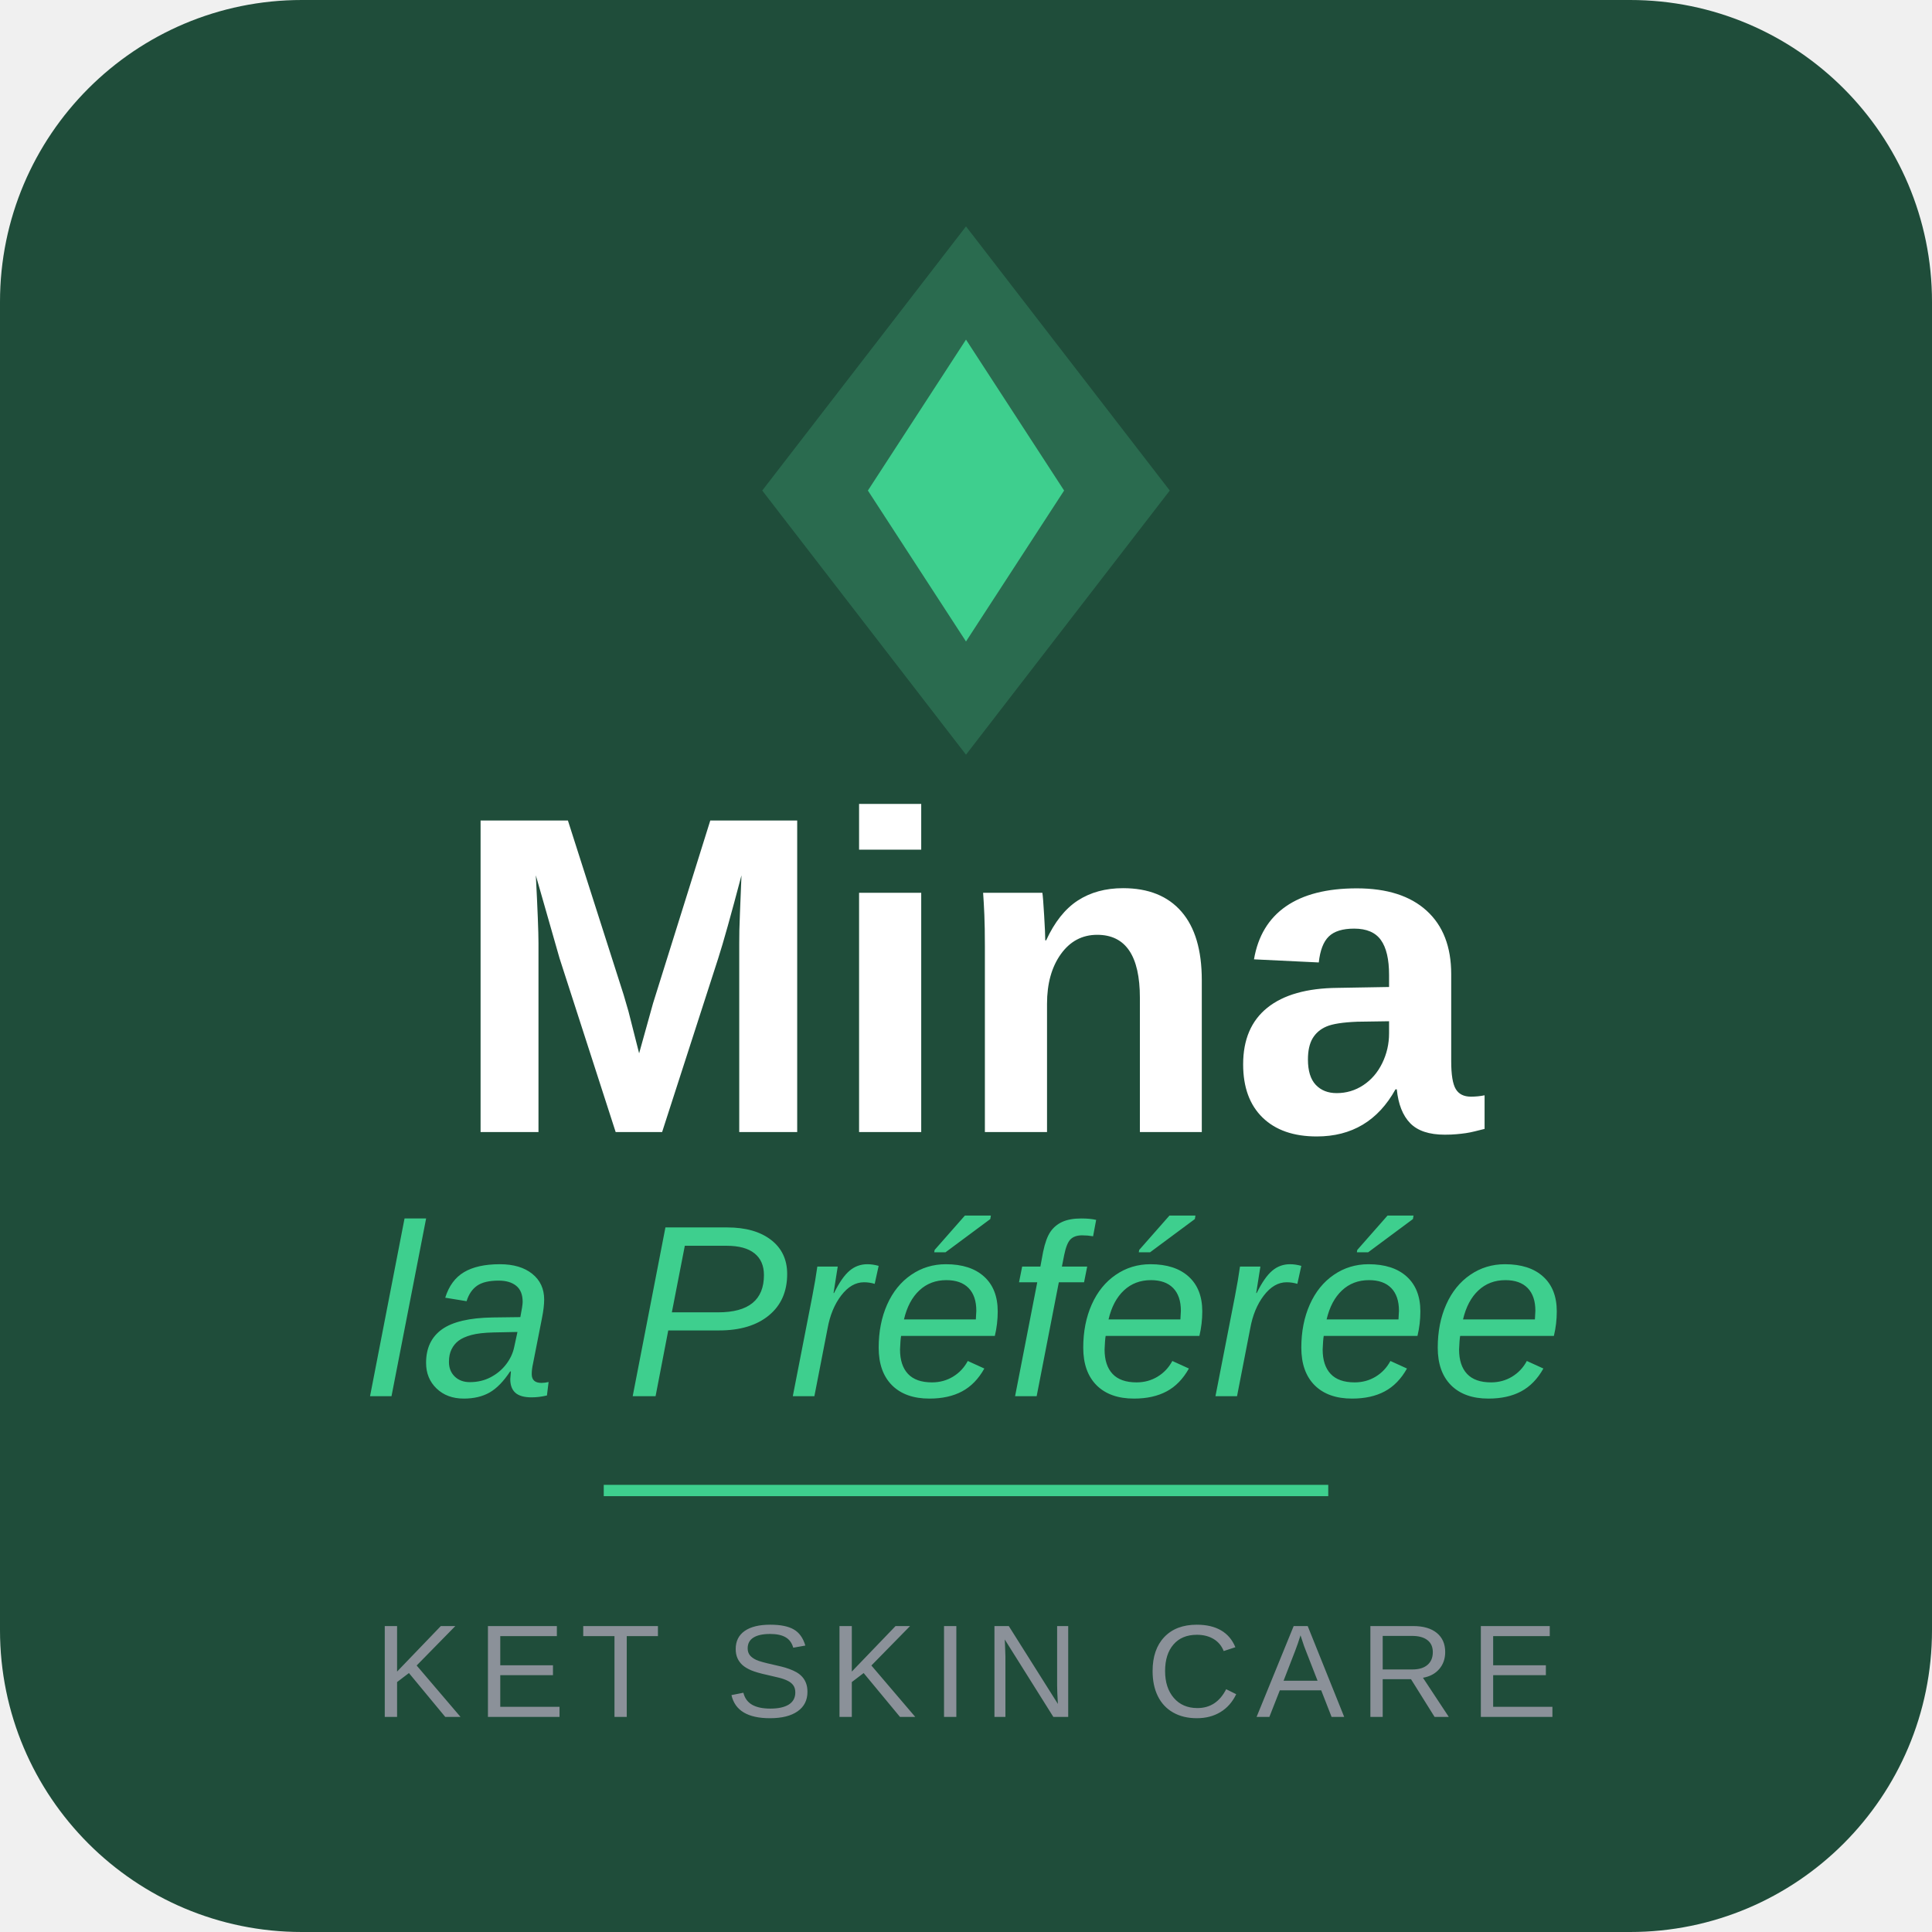
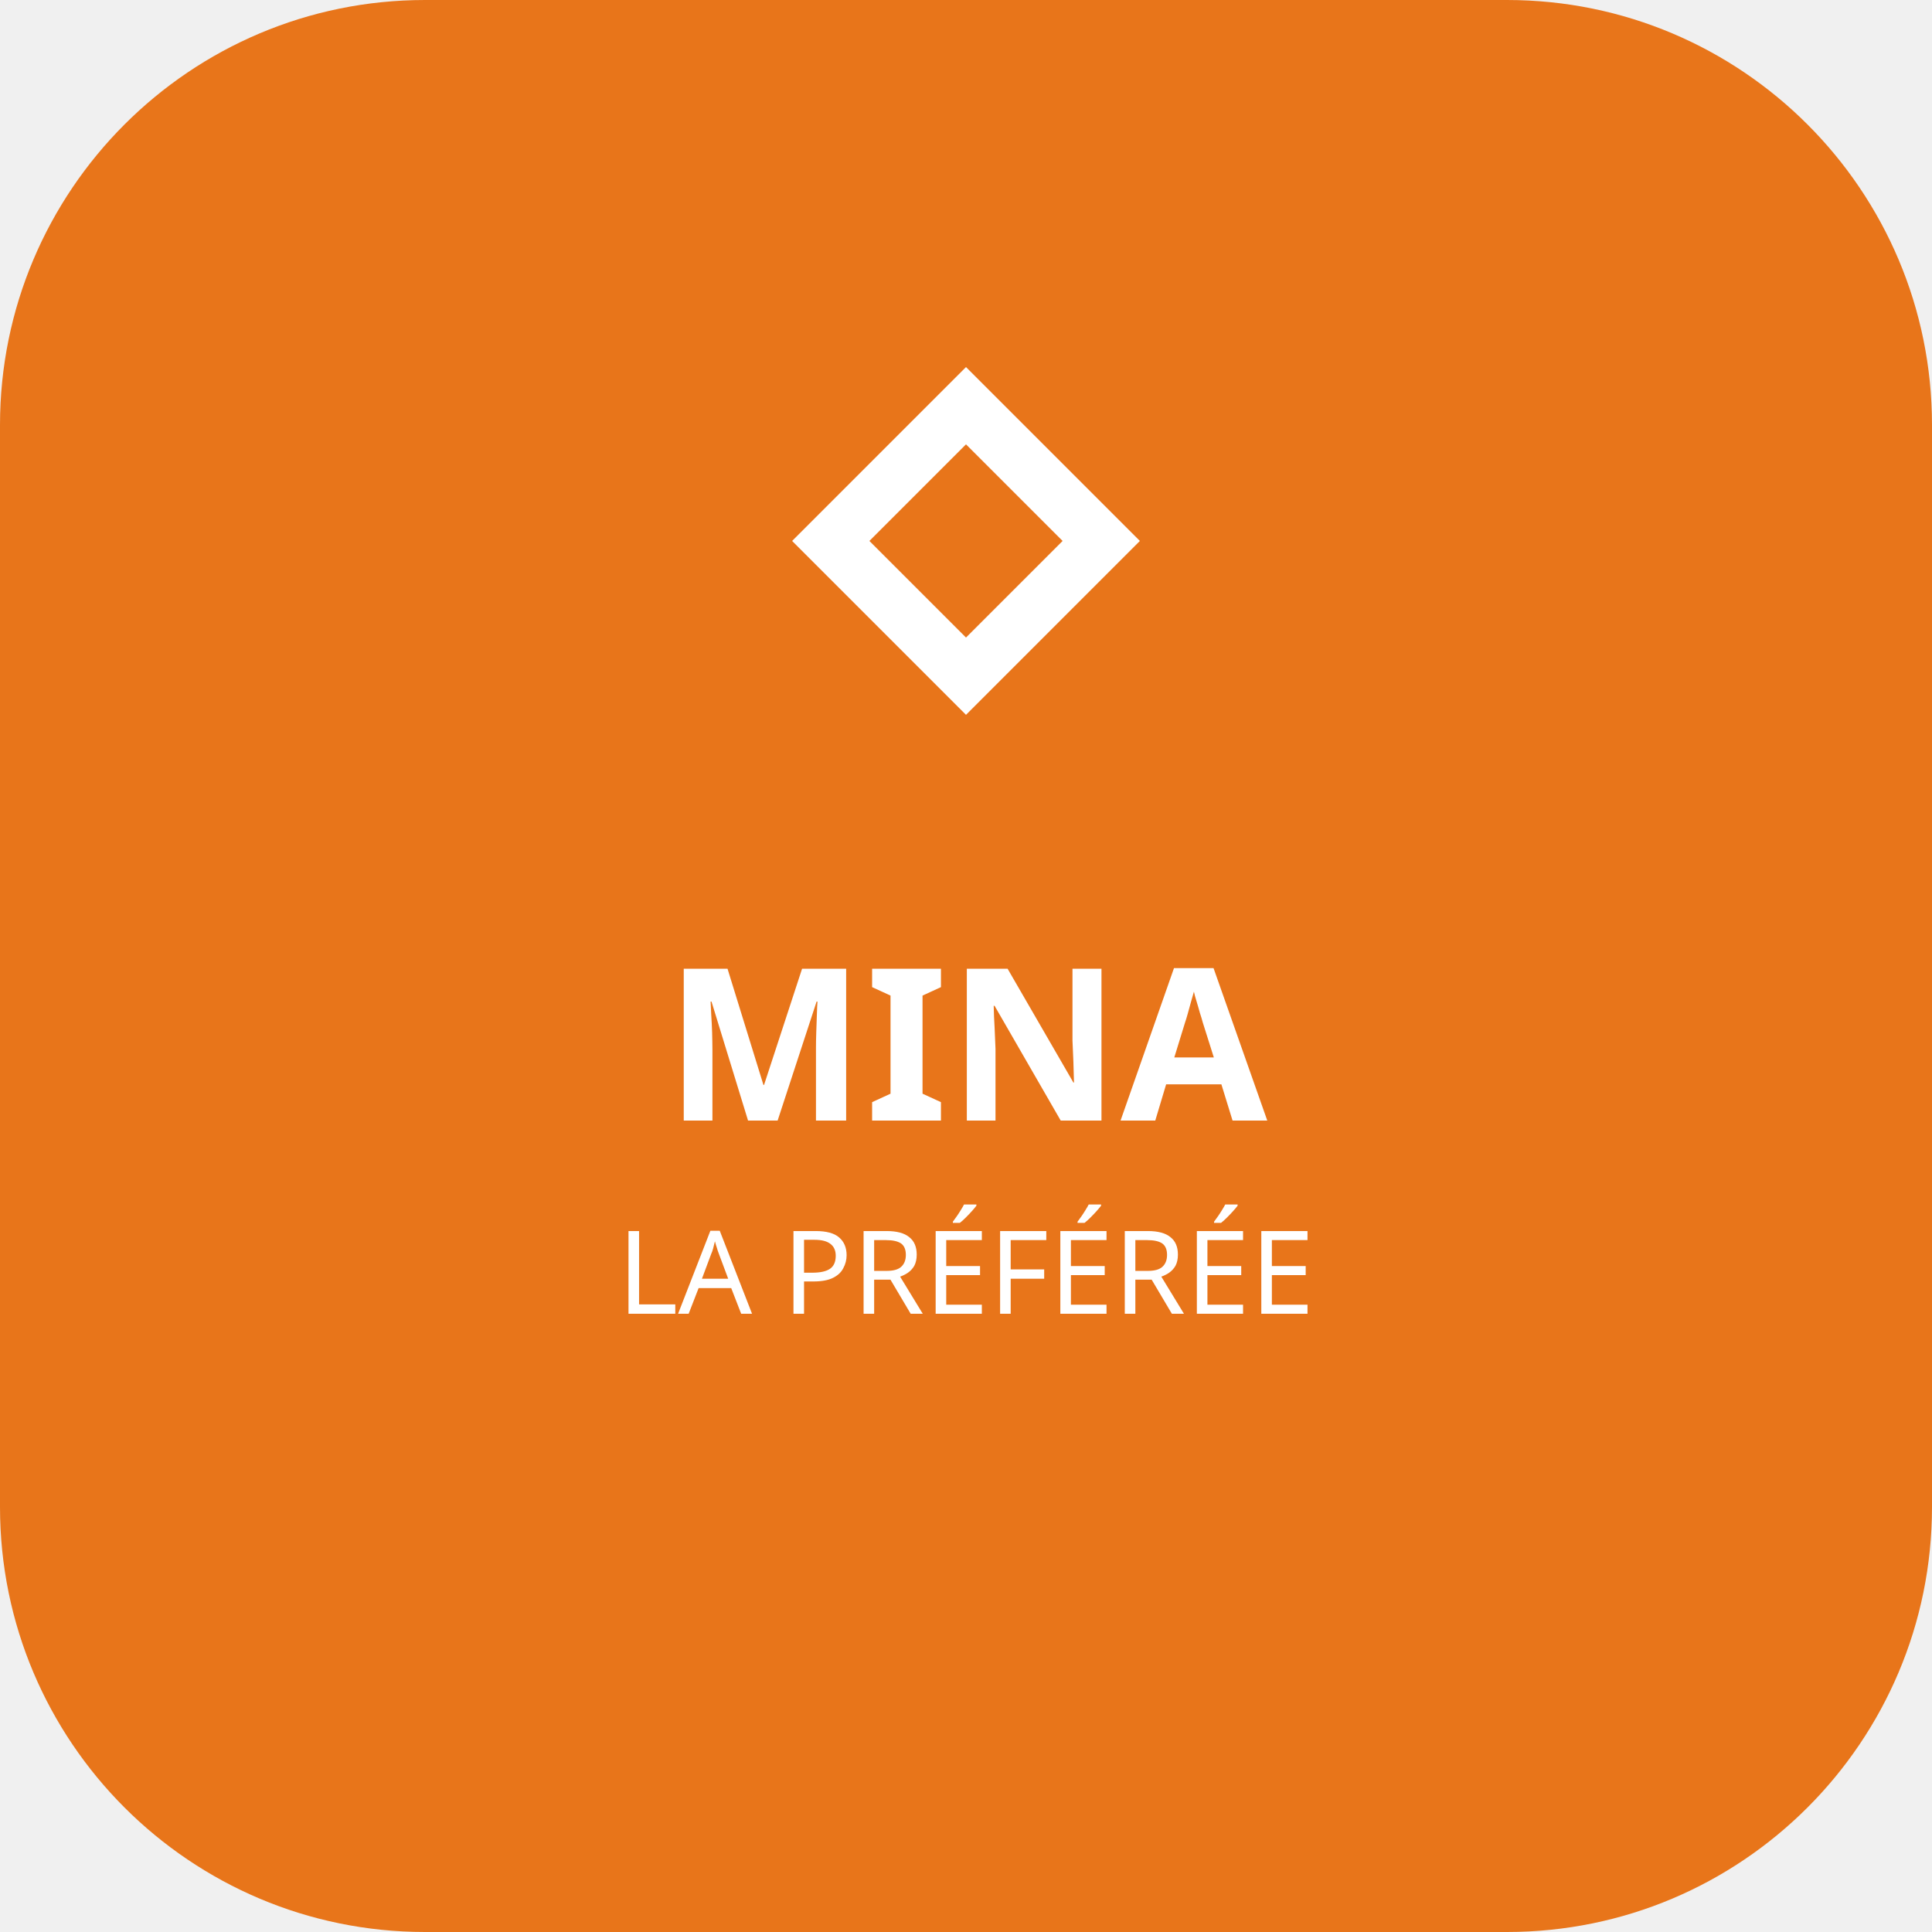
- <svg xmlns="http://www.w3.org/2000/svg" viewBox="0 0 512 512">
-   <rect width="512" height="512" rx="80" fill="#1F4D3A" />
-   <polygon points="256,60 310,130 256,200 202,130" fill="#2A6B4F" />
-   <polygon points="256,90 282,130 256,170 230,130" fill="#3ECF8E" />
-   <text x="256" y="300" font-family="Arial, Helvetica, sans-serif" font-size="120" font-weight="bold" fill="#FFFFFF" text-anchor="middle">Mina</text>
-   <text x="256" y="370" font-family="Arial, Helvetica, sans-serif" font-size="65" fill="#3ECF8E" text-anchor="middle" font-style="italic">la Préférée</text>
-   <line x1="160" y1="395" x2="352" y2="395" stroke="#3ECF8E" stroke-width="3" />
-   <text x="256" y="455" font-family="Arial, Helvetica, sans-serif" font-size="35" fill="#8B9199" text-anchor="middle" letter-spacing="4">KET SKIN CARE</text>
+ <svg xmlns="http://www.w3.org/2000/svg" viewBox="0 0 100 100">
+   <rect width="100" height="100" rx="22" fill="#E8751A" />
+   <g fill="white" transform="translate(50 28)">
+     <polygon points="0,-9 9,0 0,9 -9,0" />
+     <polygon points="0,-5 5,0 0,5 -5,0" fill="#E8751A" />
+   </g>
+   <text x="50" y="58" text-anchor="middle" font-family="sans-serif" font-weight="700" font-size="11" fill="white">MINA</text>
+   <text x="50" y="68" text-anchor="middle" font-family="sans-serif" font-weight="400" font-size="6" fill="white">LA PRÉFÉRÉE</text>
</svg>
